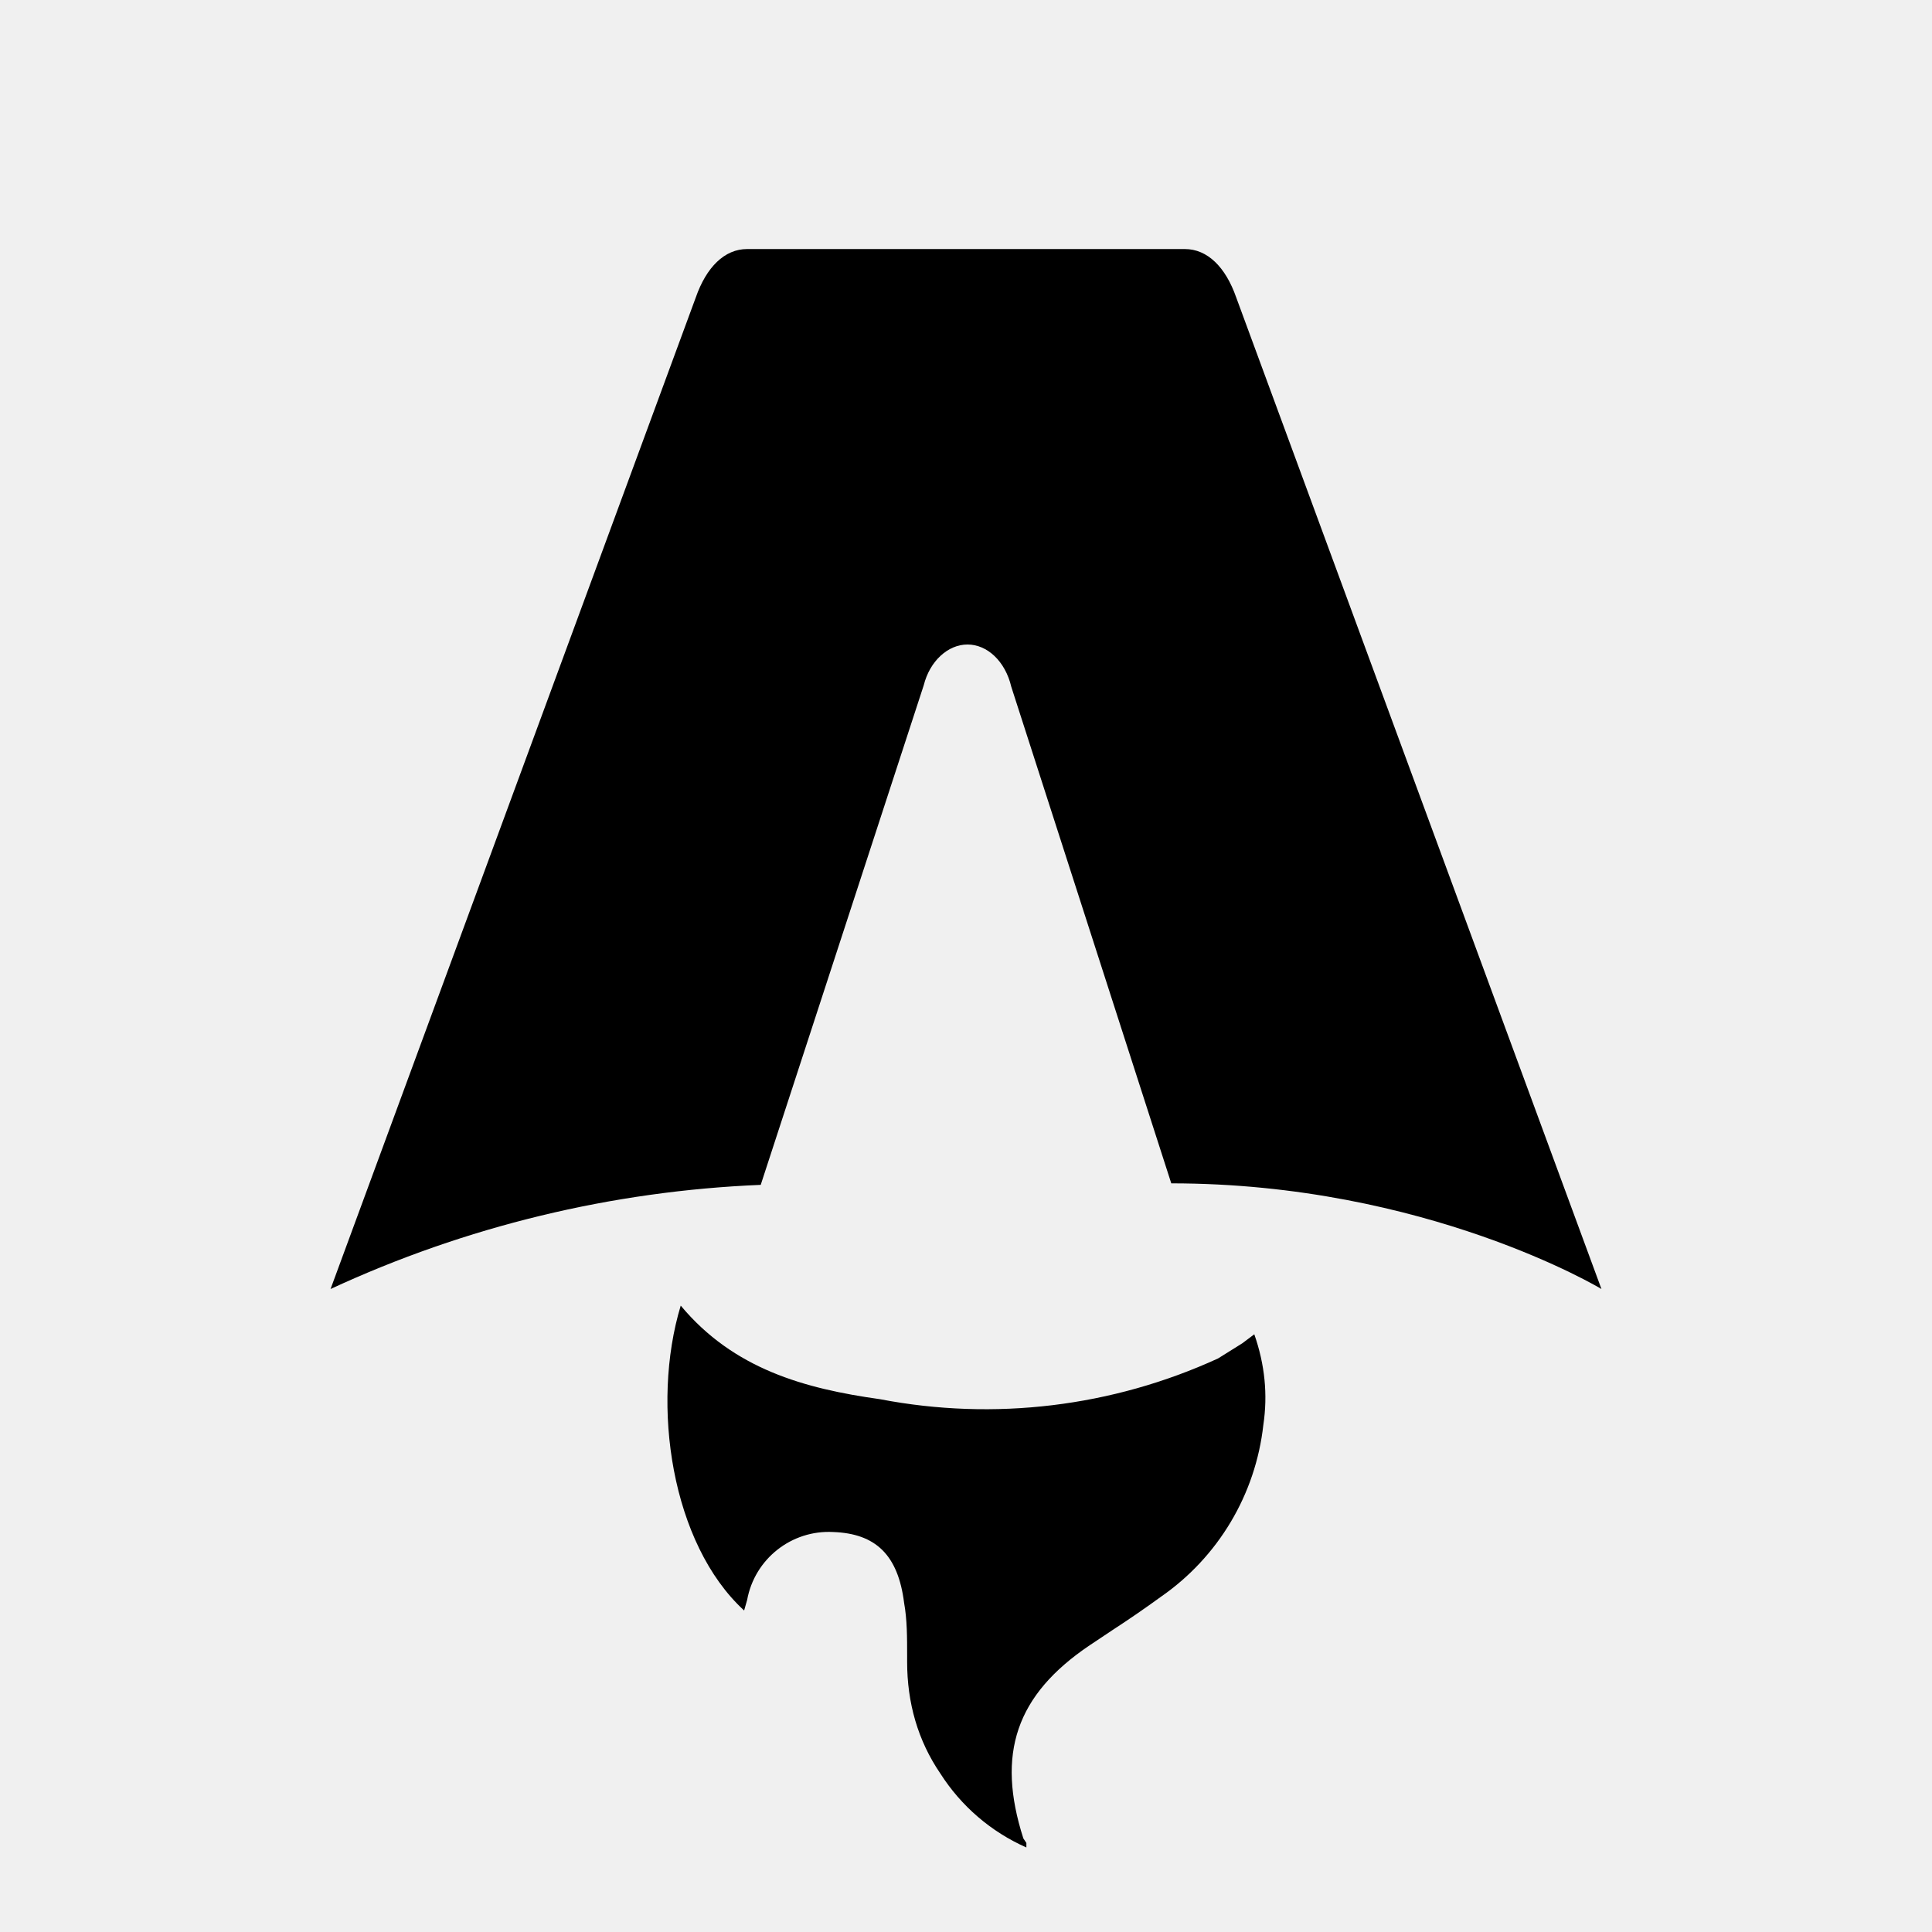
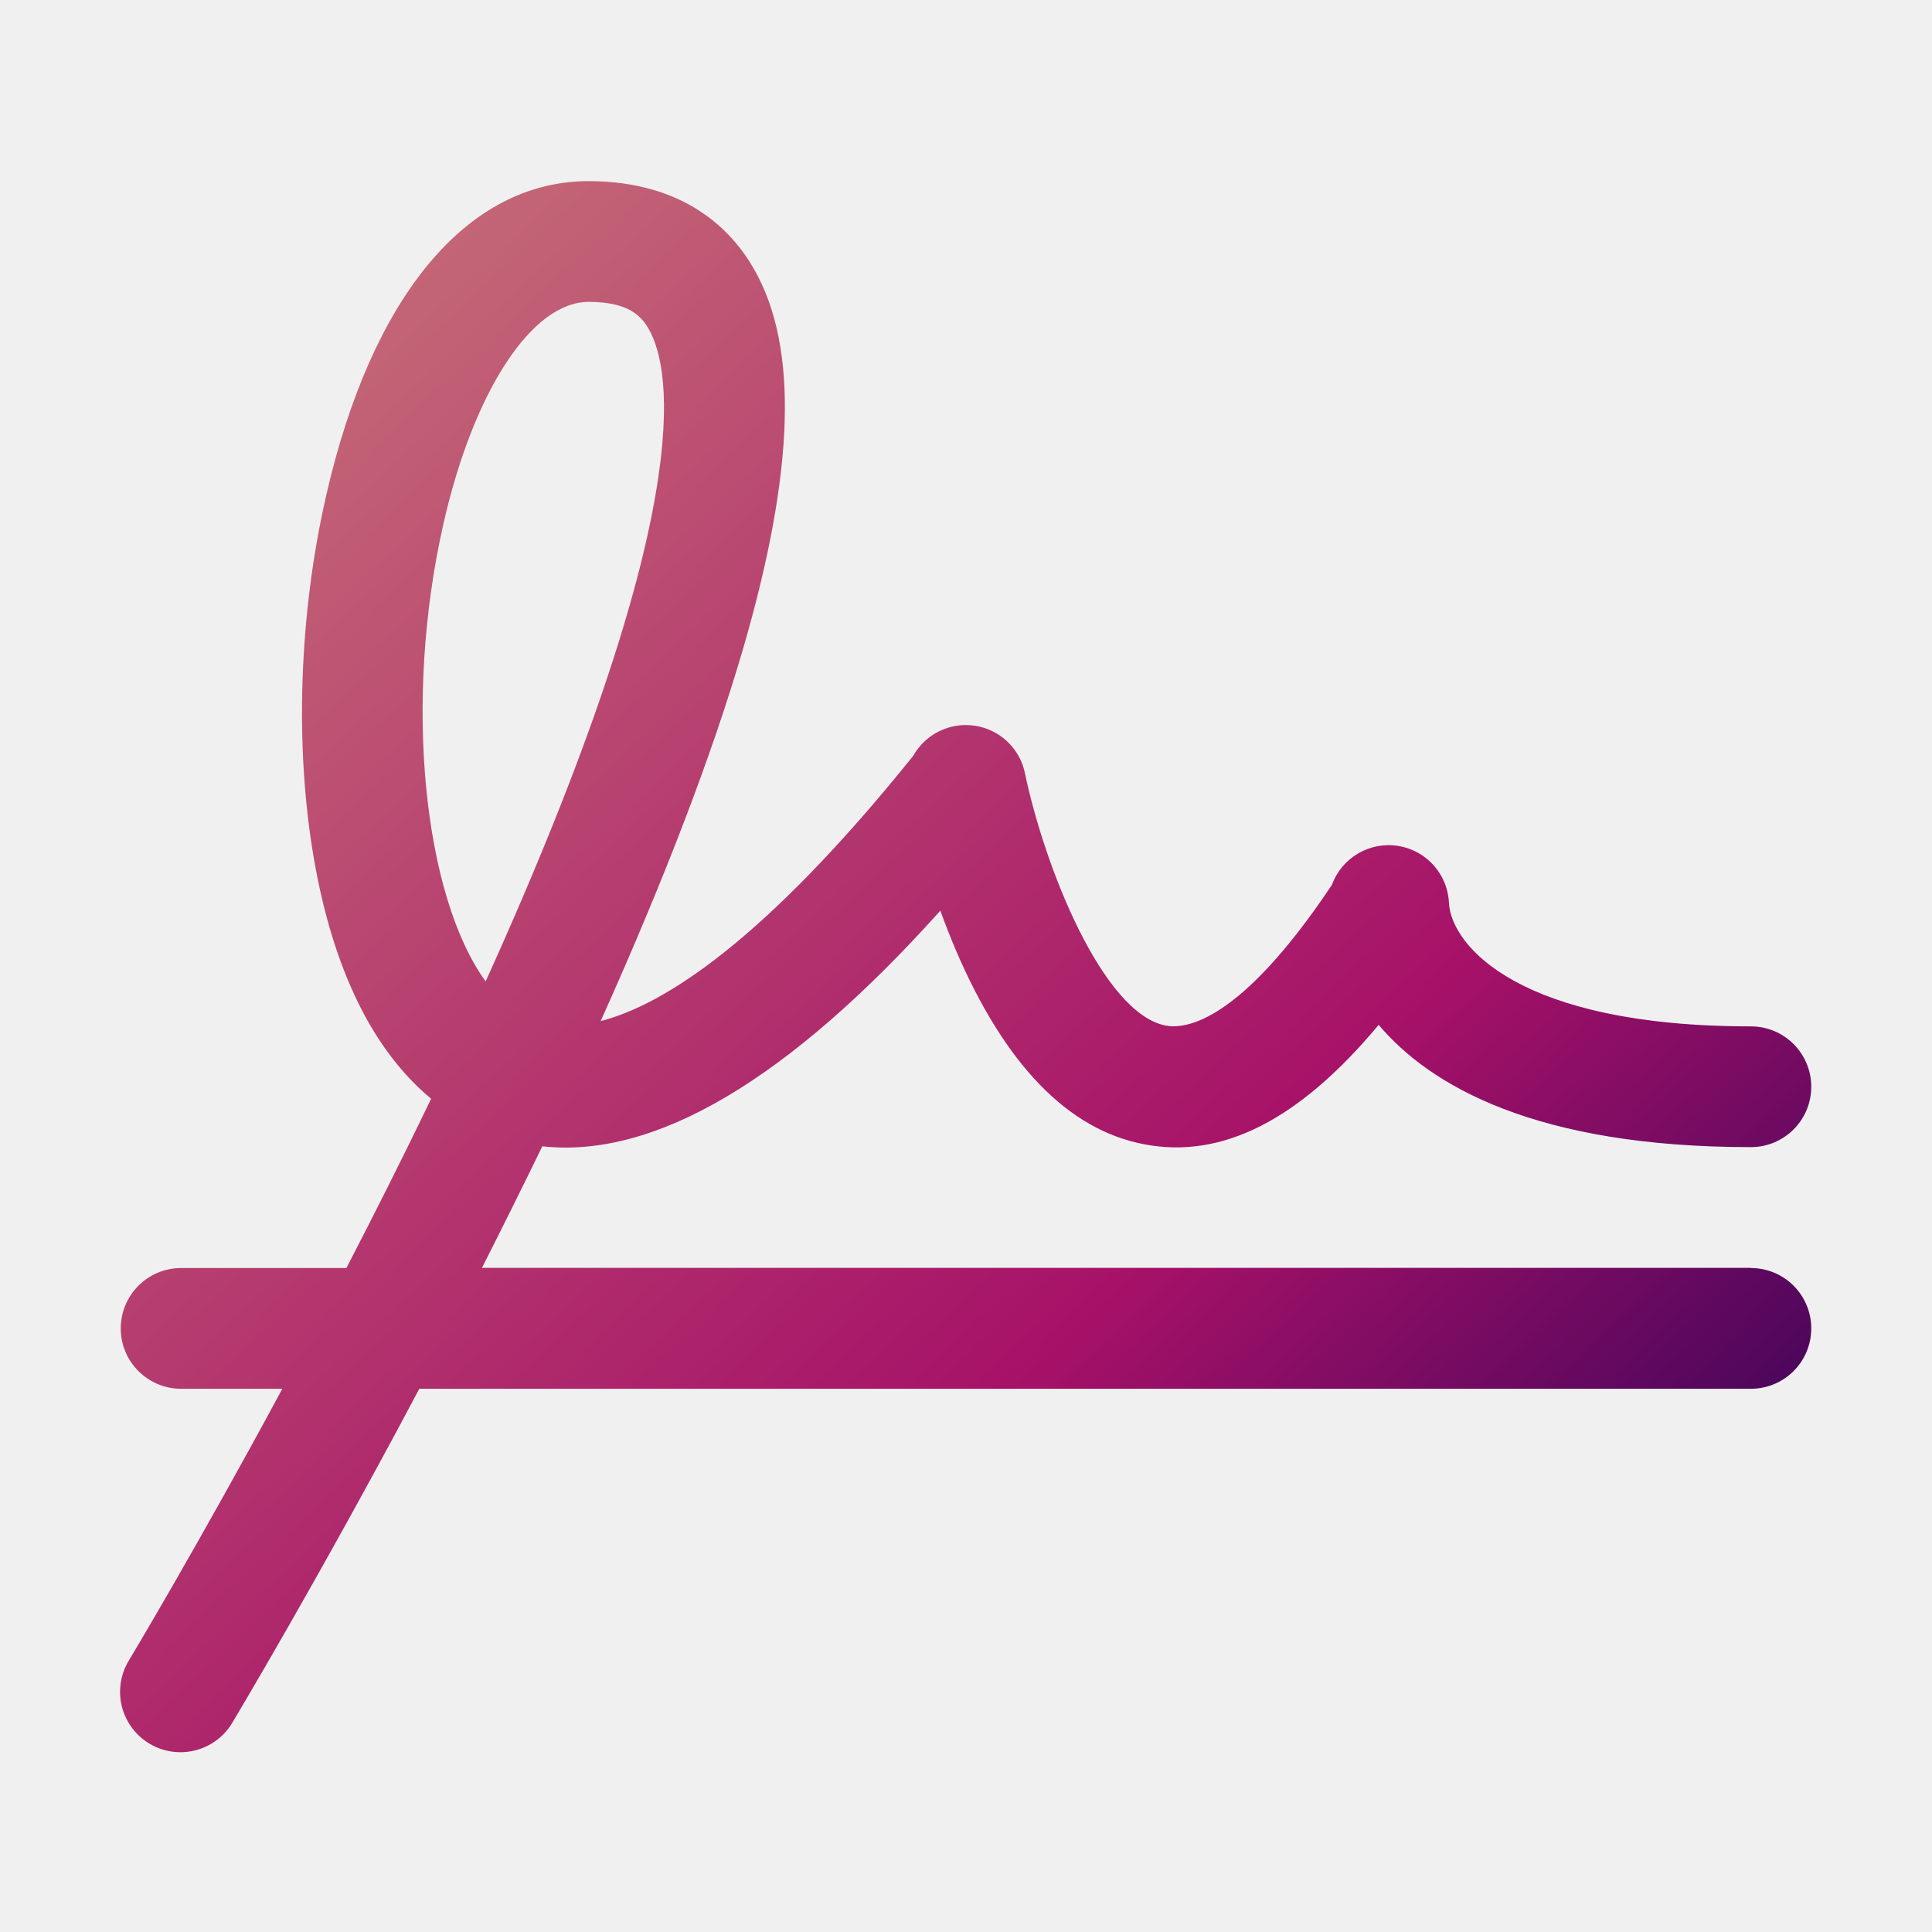
- <svg xmlns="http://www.w3.org/2000/svg" fill="none" viewBox="0 0 128 128">
-   <path d="M50.4 78.5a75.1 75.1 0 0 0-28.5 6.9l24.2-65.7c.7-2 1.9-3.2 3.4-3.2h29c1.5 0 2.7 1.2 3.4 3.2l24.2 65.7s-11.6-7-28.5-7L67 45.5c-.4-1.7-1.6-2.8-2.9-2.8-1.3 0-2.5 1.1-2.9 2.7L50.4 78.5Zm-1.1 28.2Zm-4.2-20.2c-2 6.6-.6 15.8 4.2 20.2a17.5 17.5 0 0 1 .2-.7 5.5 5.5 0 0 1 5.7-4.5c2.8.1 4.3 1.5 4.7 4.7.2 1.1.2 2.3.2 3.5v.4c0 2.7.7 5.2 2.2 7.4a13 13 0 0 0 5.7 4.9v-.3l-.2-.3c-1.8-5.6-.5-9.5 4.4-12.8l1.5-1a73 73 0 0 0 3.2-2.2 16 16 0 0 0 6.8-11.4c.3-2 .1-4-.6-6l-.8.6-1.6 1a37 37 0 0 1-22.4 2.7c-5-.7-9.7-2-13.2-6.2Z" />
-   <style>
-         path { fill: #000; }
-         @media (prefers-color-scheme: dark) {
-             path { fill: #FFF; }
-         }
-     </style>
+ <svg xmlns="http://www.w3.org/2000/svg" width="32" height="32" viewBox="0 0 256 256">
+   <defs>
+     <linearGradient id="threeColorGradient" x1="0%" y1="0%" x2="100%" y2="100%">
+       <stop offset="0%" style="stop-color:#ca7879;" />
+       <stop offset="65%" style="stop-color:#a61168;" />
+       <stop offset="100%" style="stop-color:#1c0056;" />
+     </linearGradient>
+   </defs>
+   <path fill="url(#threeColorGradient)" d="M232 168H63.86c2.66-5.24 5.33-10.63 8-16.11c14.93 1.65 32.62-8.8 52.74-31.22c.6 1.66 1.27 3.37 2 5.1c6.51 15.25 14.91 23.94 25 25.85c10.34 2 20.58-3.23 31.08-15.82C189.5 143.87 203.5 152 232 152a8 8 0 0 0 0-16c-30.63 0-39.55-10.59-40-16.22a8 8 0 0 0-15.51-2.54c-12.17 18.25-19.38 19.14-22 18.66c-8.33-1.57-16.08-20.93-18.69-33.51a8 8 0 0 0-14.8-2.23c-19.8 24.62-33.08 33-41.41 35.14c8.49-18.88 14.83-35.45 18.89-49.4c6.82-23.44 7.32-39.83 1.51-50.1c-3-5.36-9.29-11.75-21.91-11.8h-.25c-16 .11-28.6 15.3-34.62 41.7c-3.59 15.71-4.18 33.19-1.63 48s7.86 25.51 15.55 31.89c-3.72 7.73-7.53 15.28-11.23 22.43H24a8 8 0 0 0 0 16h13.41c-11.32 21-20.12 35.64-20.26 35.88a8 8 0 1 0 13.71 8.24c.15-.26 11.27-18.79 24.7-44.12H232a8 8 0 0 0 0-16Zm-40-48v-.21a1.11 1.11 0 0 1 0 .21ZM58.79 69.26C62.78 51.78 70.48 40 78 40c5.25 0 7 1.86 8 3.67c3 5.33 6.52 24.19-21.65 86.37c-8.19-11.29-10.98-37.04-5.56-60.78Z" />
</svg>
